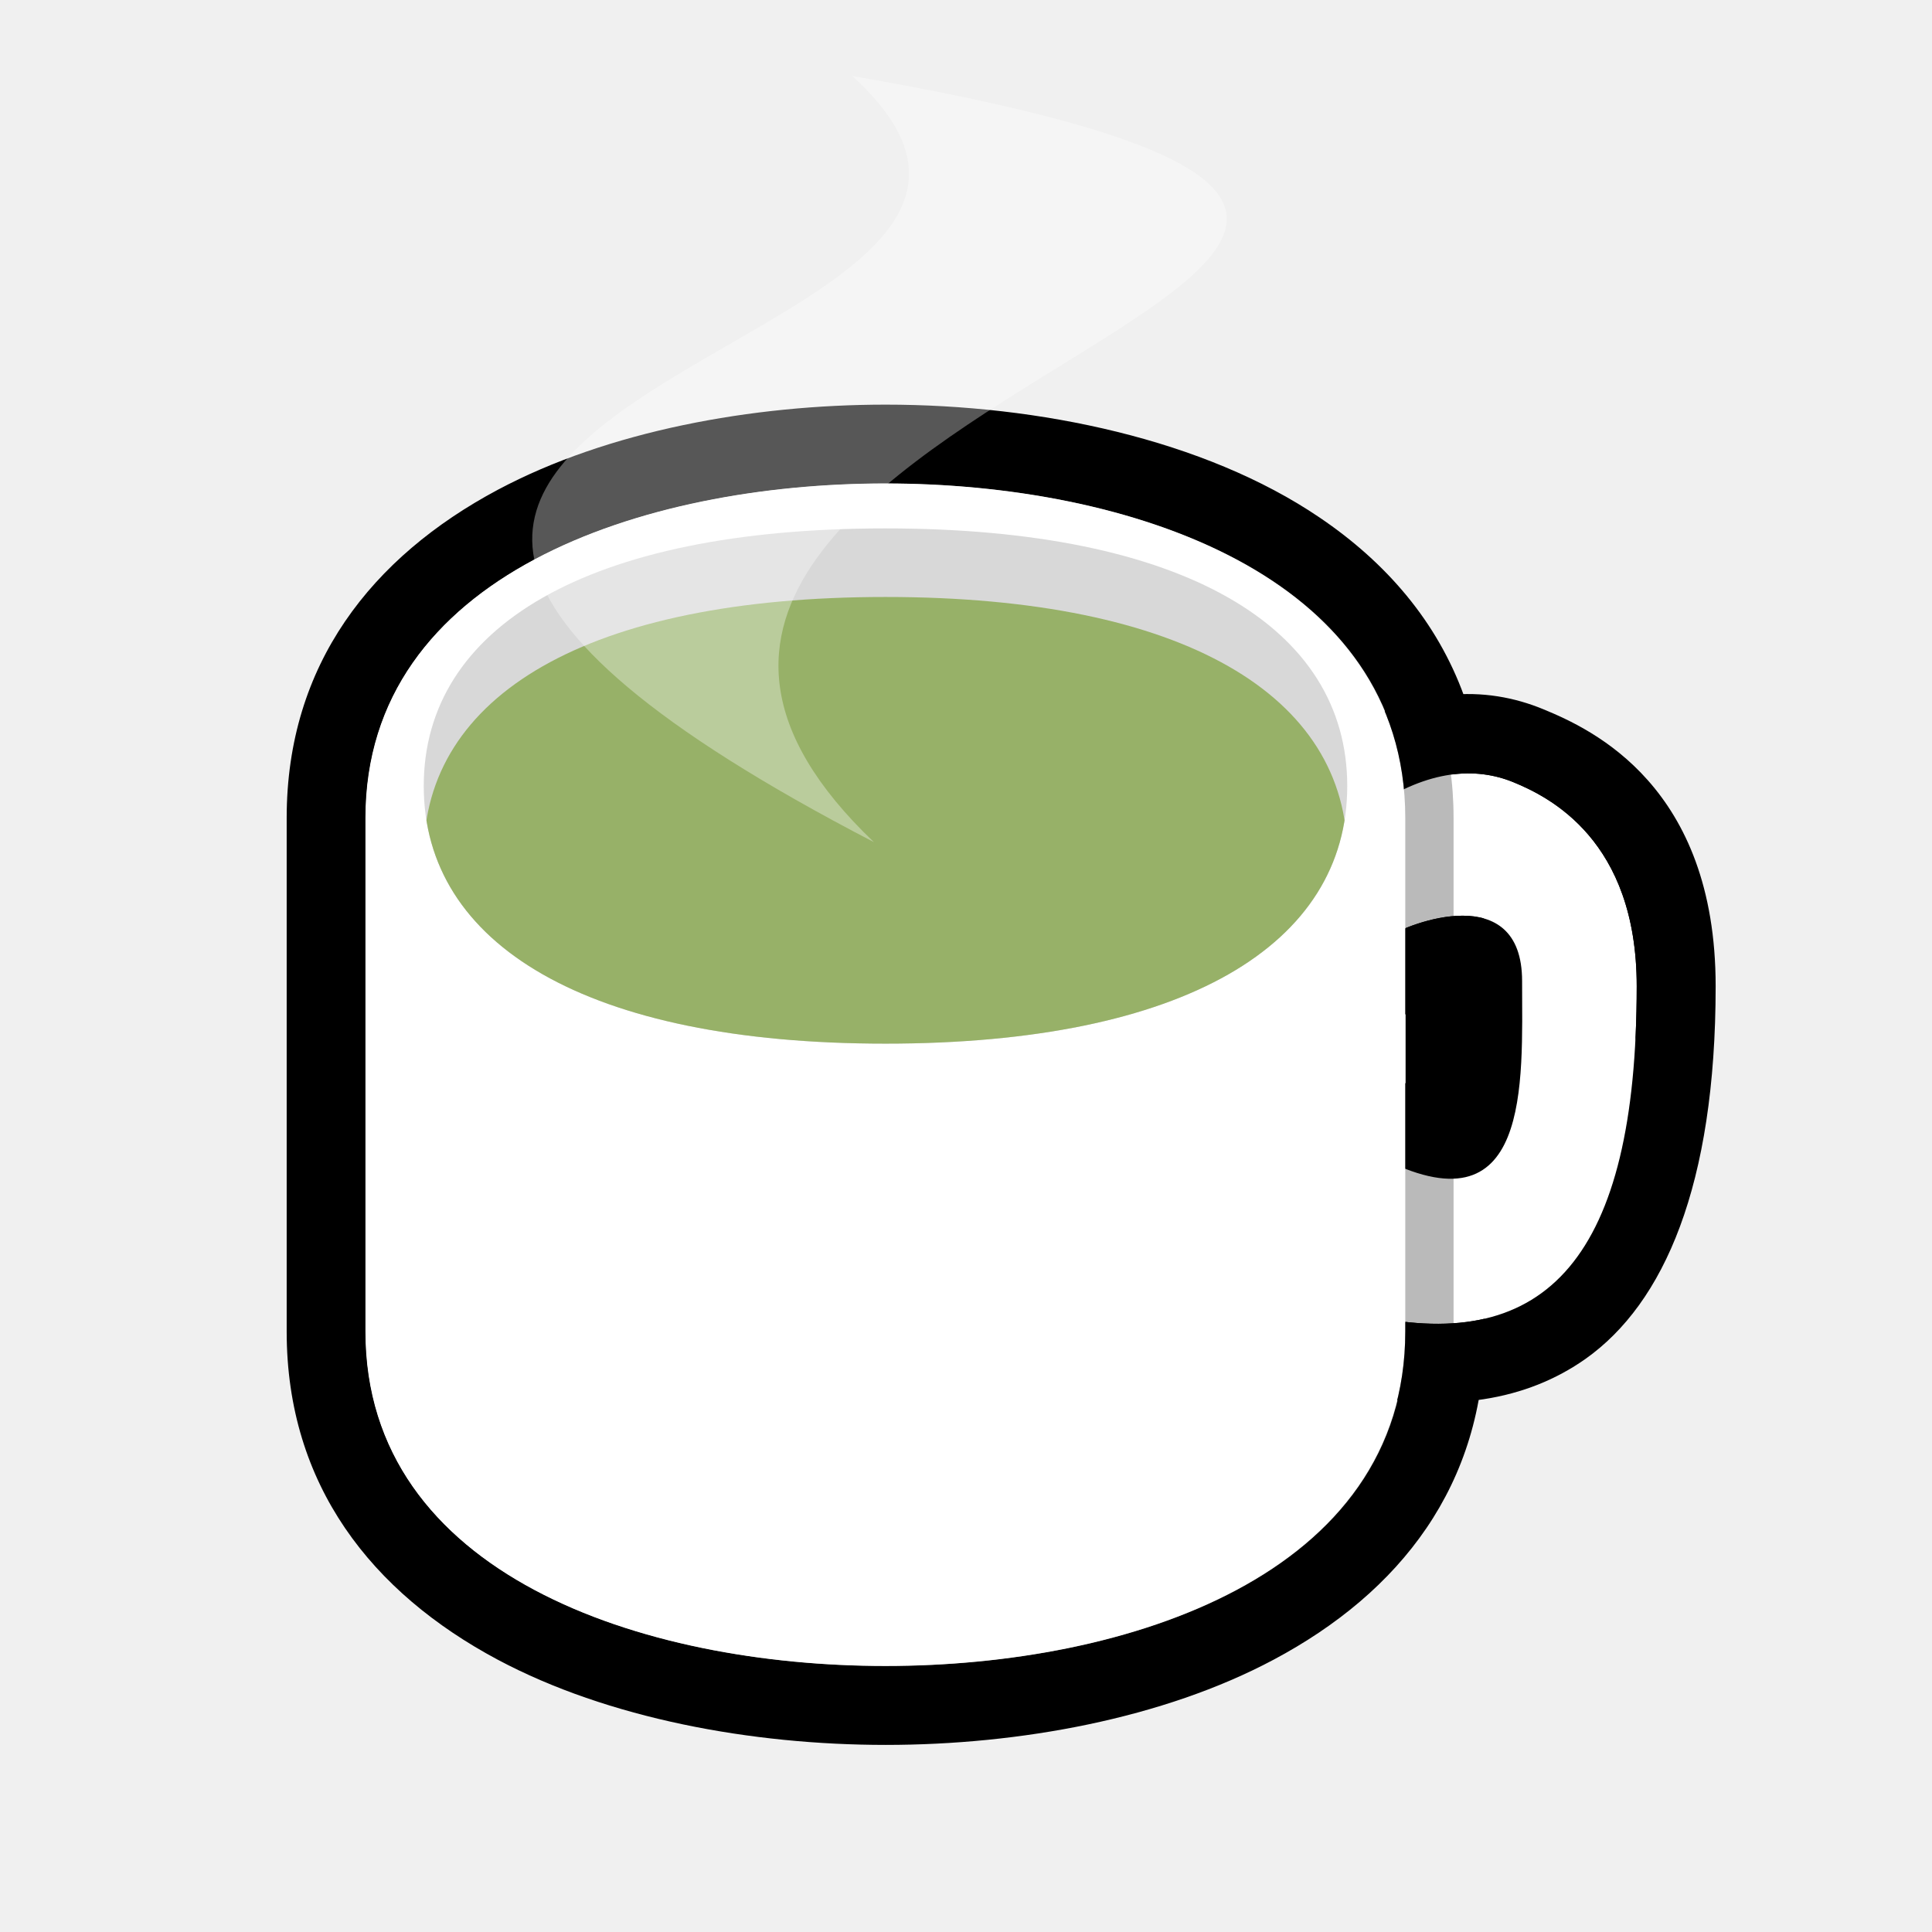
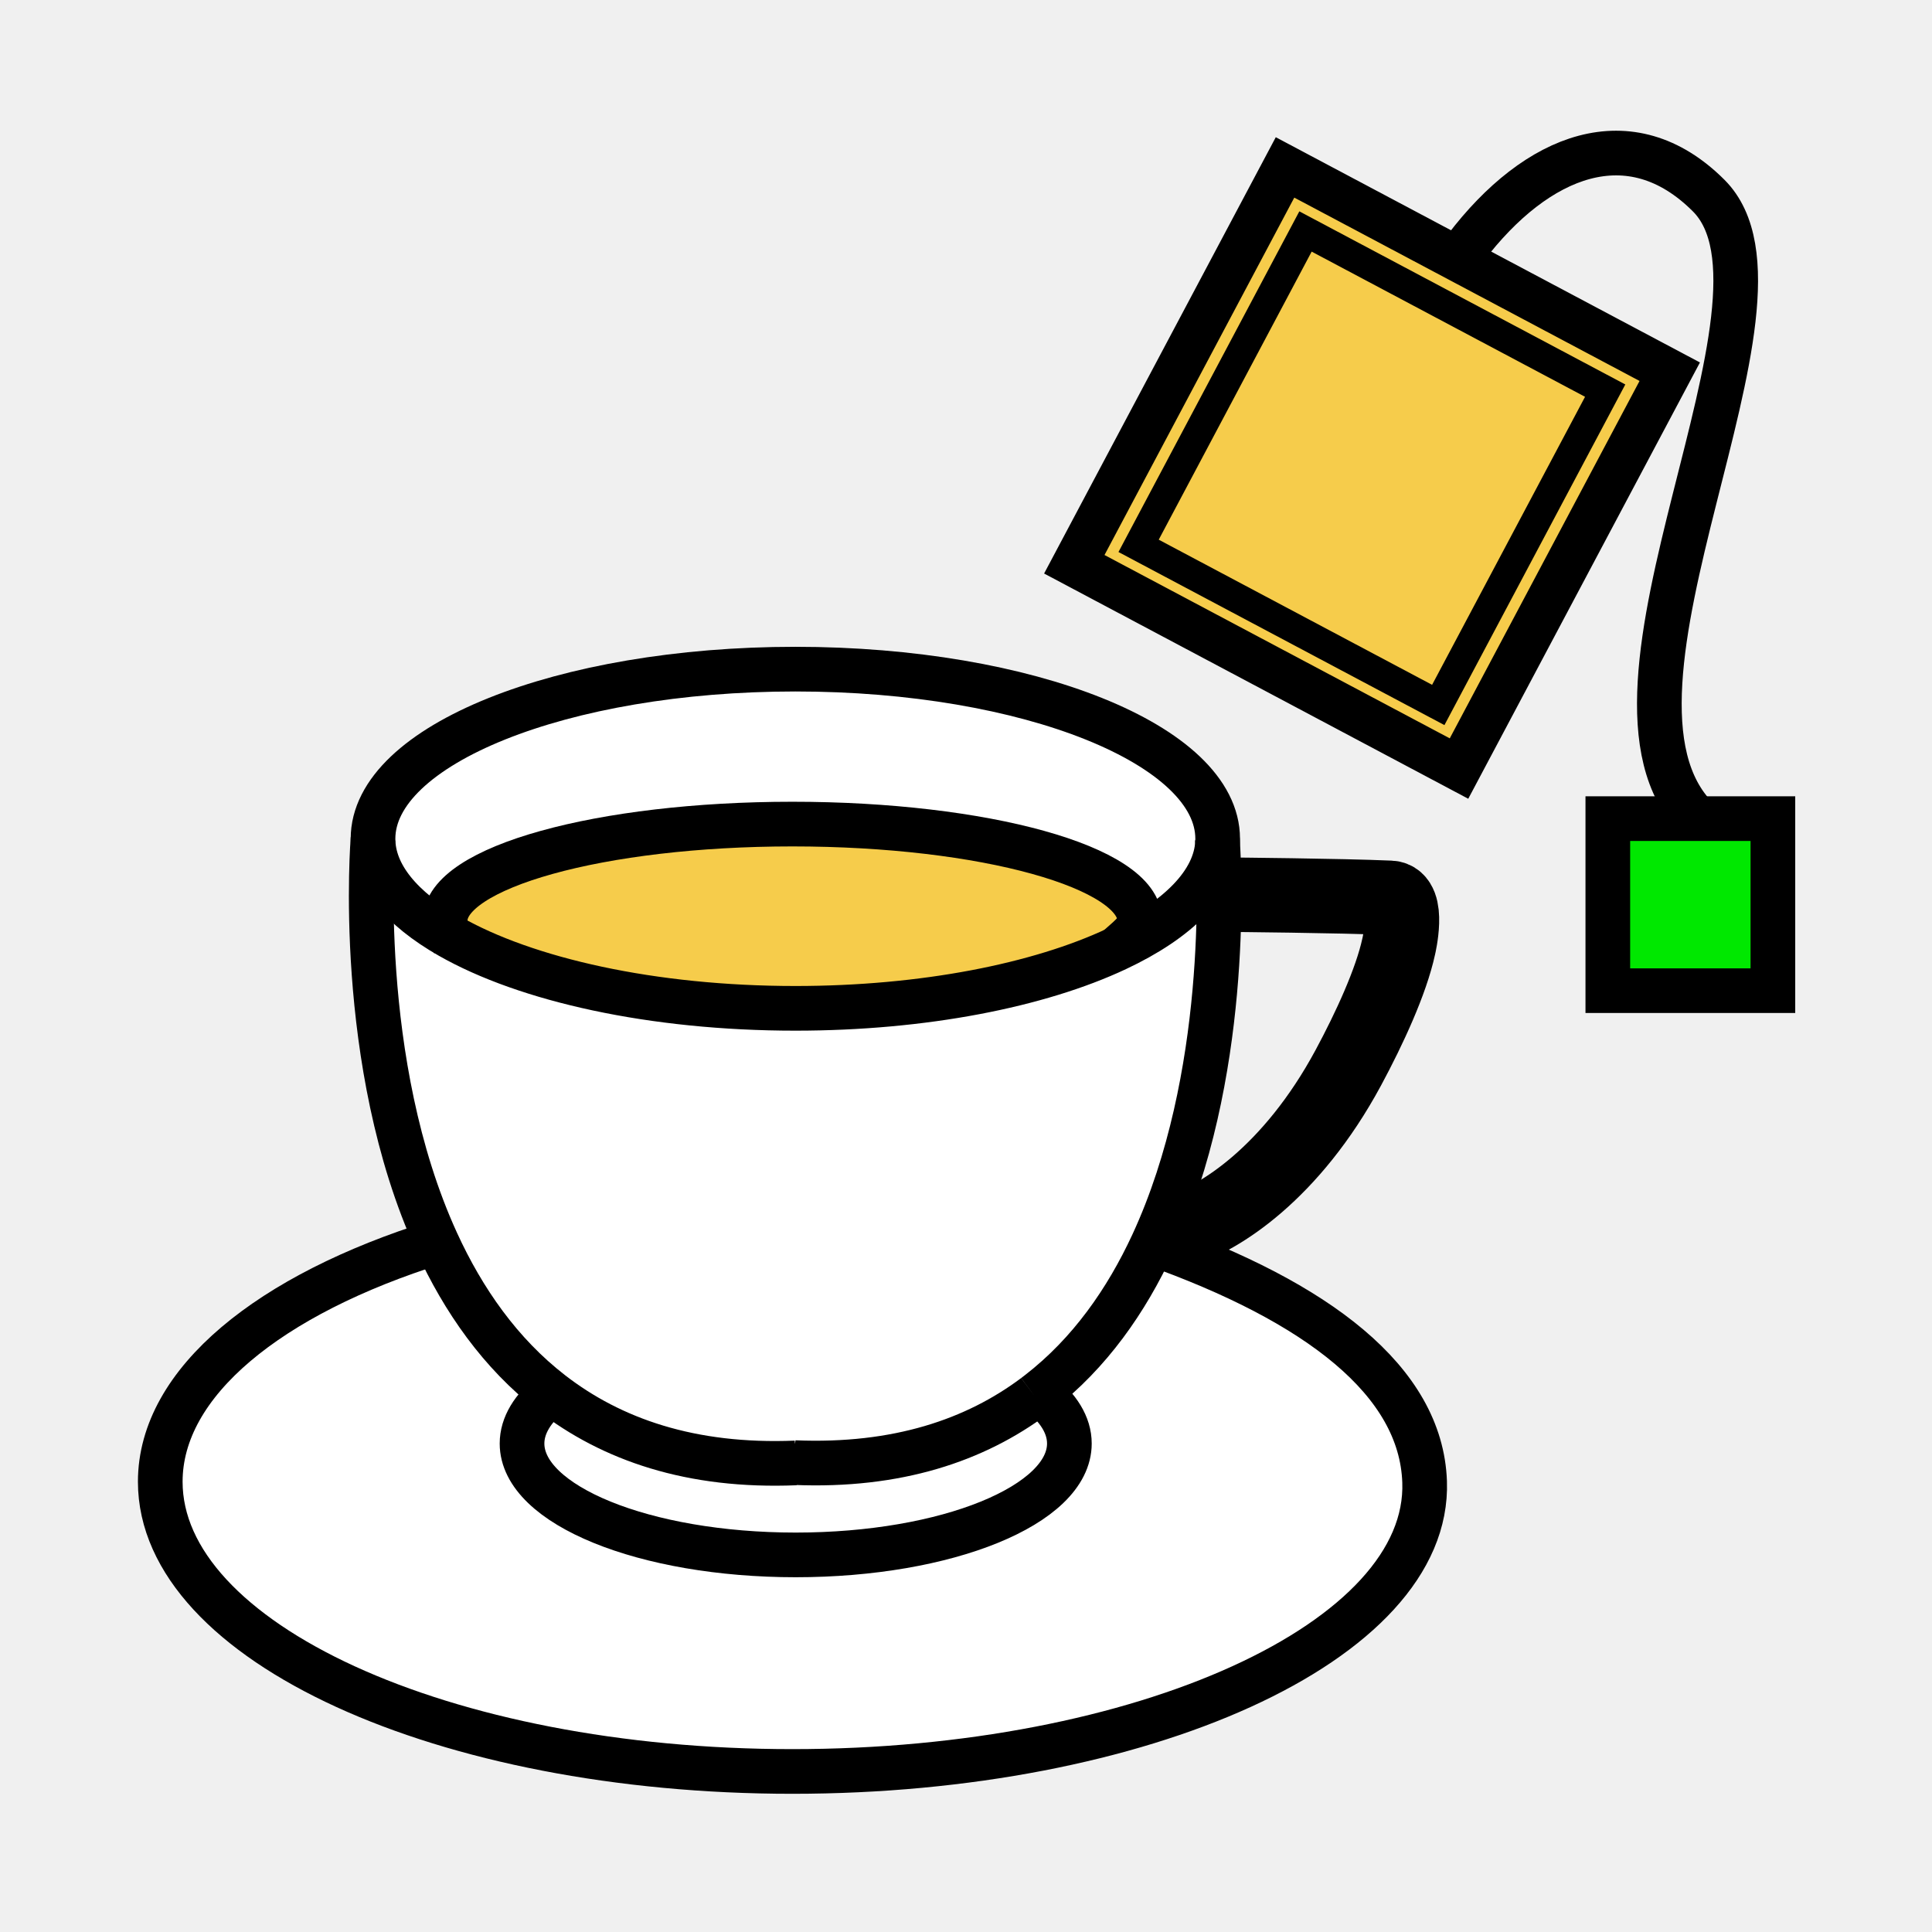
- <svg xmlns="http://www.w3.org/2000/svg" width="100%" height="100%" viewBox="0 0 500 500" version="1.1" xml:space="preserve" style="fill-rule:evenodd;clip-rule:evenodd;stroke-linejoin:round;stroke-miterlimit:2;">
-   <g transform="matrix(1,0,0,1,-20292.3,-3772.21)">
-     <g id="Tea" transform="matrix(0.21125,0,0,0.21125,20292.3,3772.21)">
-       <rect x="0" y="0" width="2362.2" height="2362.2" style="fill:none;" />
-       <g transform="matrix(0.740711,0,0,1,195.965,45.7198)">
-         <g transform="matrix(5.78008,0,0,4.28137,-114525,-13723.4)">
-           <path d="M20170.2,3550.82L20170.2,3575.72C20170.2,3645.39 20090.7,3671.41 20021.4,3671.41C19952.1,3671.41 19872.6,3645.39 19872.6,3575.72L19872.6,3428.74C19872.6,3359.08 19952.1,3333.05 20021.4,3333.05C20087,3333.05 20161.7,3356.34 20169.5,3417.84C20177.7,3415.11 20184.8,3415.63 20190.8,3418.1C20199.4,3421.63 20218.7,3431.99 20216.6,3466.7C20213.9,3509.75 20194.9,3544.34 20170.2,3550.82ZM20170.2,3445.99L20170.2,3519.71C20186,3518.51 20192.9,3485.39 20192.9,3465.48C20192.9,3441.25 20185,3444.74 20181.4,3443.28C20178.4,3442.01 20174.7,3443.13 20170.2,3445.99Z" style="fill:white;" />
-           <path d="M20192.8,3565.24L20192.8,3575.72C20192.8,3619.7 20168.5,3650.4 20132.4,3669.61C20100.8,3686.45 20059.7,3693.99 20021.4,3693.99C19983.1,3693.99 19942,3686.45 19910.4,3669.61C19874.4,3650.4 19850,3619.7 19850,3575.72L19850,3428.74C19850,3384.76 19874.4,3354.06 19910.4,3334.85C19942,3318.02 19983.1,3310.48 20021.4,3310.48C20065.3,3310.48 20112.6,3320.45 20145.5,3342.74C20164.7,3355.7 20179.2,3372.63 20186.9,3393.84C20191.3,3394.44 20195.5,3395.61 20199.4,3397.21C20206.1,3399.97 20216.8,3405.51 20225.6,3417C20233.6,3427.5 20240.6,3443.34 20239.1,3468.08C20237.2,3498.69 20227.9,3525.56 20214.8,3543.93C20208.3,3553 20200.9,3560.15 20192.8,3565.24ZM20170.2,3550.82C20194.9,3544.34 20213.9,3509.75 20216.6,3466.7C20218.7,3431.99 20199.4,3421.63 20190.8,3418.1C20184.8,3415.63 20177.7,3415.11 20169.5,3417.84C20161.7,3356.34 20087,3333.05 20021.4,3333.05C19952.1,3333.05 19872.6,3359.08 19872.6,3428.74L19872.6,3575.72C19872.6,3645.39 19952.1,3671.41 20021.4,3671.41C20090.7,3671.41 20170.2,3645.39 20170.2,3575.72L20170.2,3550.82ZM20170.2,3445.99C20174.7,3443.13 20178.4,3442.01 20181.4,3443.28C20185,3444.74 20192.9,3441.25 20192.9,3465.48C20192.9,3485.39 20186,3518.51 20170.2,3519.71L20170.2,3445.99Z" />
-         </g>
-         <g transform="matrix(6.94392,0,0,5.14344,-137965,-16668.3)">
-           <path d="M20160.8,3455.05C20156.7,3457.79 20159.5,3448.39 20156.7,3444.33C20154,3440.26 20152.7,3427.16 20157.4,3424.01C20170.7,3415.05 20181.9,3414.47 20190.8,3418.1C20199.4,3421.63 20220.2,3431.92 20220.2,3466.7C20220.2,3531.42 20198.6,3554.24 20156.4,3545.22C20150.9,3544.05 20140.7,3530.22 20143.5,3526.2C20146.3,3522.18 20154.3,3504.93 20158.6,3507.21C20195.2,3526.39 20192.9,3489.7 20192.9,3465.48C20192.9,3441.25 20165.8,3451.66 20160.8,3455.05Z" style="fill:white;" />
-           <path d="M20172.5,3492.72C20173.1,3489.39 20173.9,3484.1 20174,3480.45C20174.1,3476.83 20174.1,3473.18 20174.1,3469.7C20172.8,3470.03 20171.7,3470.37 20171.3,3470.63L20166.1,3473.22L20160.1,3474.33L20153.6,3473.41L20147.5,3470.2L20143.2,3465.62L20140.7,3460.27C20140.2,3458.69 20139.6,3453.79 20139.4,3451.62C20137,3446.14 20135,3437.53 20135.6,3429.88L20136.8,3423.09L20138.8,3417.9L20142.7,3412.13L20146.9,3408.43C20167.2,3394.78 20184.5,3395.19 20197.9,3400.71C20209.7,3405.55 20239,3419.12 20239,3466.7C20239,3514.15 20226.7,3542.23 20208,3555.47C20194,3565.34 20175.6,3568.53 20152.5,3563.6L20147.1,3561.77L20141.7,3558.48C20137.2,3555.07 20132.2,3549.29 20129,3543.65C20127.4,3540.94 20126.2,3538.24 20125.5,3535.83L20124.2,3528.2L20125.3,3521.02L20128.1,3515.45C20130.9,3511.41 20138.7,3497.31 20144.2,3493.07L20149.5,3489.93L20155.1,3488.39L20161.2,3488.49L20167.4,3490.57C20169,3491.43 20170.9,3492.17 20172.5,3492.72ZM20160.8,3455.05C20165.8,3451.66 20192.9,3441.25 20192.9,3465.48C20192.9,3489.7 20195.2,3526.39 20158.6,3507.21C20154.3,3504.93 20146.3,3522.18 20143.5,3526.2C20140.7,3530.22 20150.9,3544.05 20156.4,3545.22C20198.6,3554.24 20220.2,3531.42 20220.2,3466.7C20220.2,3431.92 20199.4,3421.63 20190.8,3418.1C20181.9,3414.47 20170.7,3415.05 20157.4,3424.01C20152.7,3427.16 20154,3440.26 20156.7,3444.33C20159.5,3448.39 20156.7,3457.79 20160.8,3455.05Z" />
-         </g>
-         <g transform="matrix(6.65567,0,0,8.78618,-121415,-29850.3)">
-           <path d="M18293.4,3577.87C18293.4,3568.37 18293.4,3515.76 18293.4,3506.25C18293.4,3472.3 18362.4,3459.62 18422.6,3459.62C18482.8,3459.62 18551.8,3472.3 18551.8,3506.25C18551.8,3515.76 18551.8,3568.37 18551.8,3577.87C18551.8,3611.82 18482.8,3624.5 18422.6,3624.5C18362.4,3624.5 18293.4,3611.82 18293.4,3577.87Z" style="fill:white;" />
-           <path d="M18281.4,3577.87L18281.4,3506.25C18281.4,3486.55 18301,3472.87 18329.8,3464.26C18356.2,3456.37 18390.6,3452.89 18422.6,3452.89C18454.7,3452.89 18489,3456.37 18515.4,3464.26C18544.2,3472.87 18563.8,3486.55 18563.8,3506.25L18563.8,3577.87C18563.8,3597.58 18544.2,3611.25 18515.4,3619.86C18489,3627.76 18454.7,3631.24 18422.6,3631.24C18390.6,3631.24 18356.2,3627.76 18329.8,3619.86C18301,3611.25 18281.4,3597.58 18281.4,3577.87ZM18293.4,3577.87C18293.4,3611.82 18362.4,3624.5 18422.6,3624.5C18482.8,3624.5 18551.8,3611.82 18551.8,3577.87L18551.8,3506.25C18551.8,3472.3 18482.8,3459.62 18422.6,3459.62C18362.4,3459.62 18293.4,3472.3 18293.4,3506.25L18293.4,3577.87Z" style="fill-opacity:0.27;" />
-         </g>
-         <g transform="matrix(5.911,0,0,3.70683,-107696,-12061.8)">
-           <path d="M18422.6,3416.24C18506.2,3416.24 18551.8,3448.92 18551.8,3501.38C18551.8,3553.84 18506.2,3586.52 18422.6,3586.52C18339.1,3586.52 18293.4,3553.84 18293.4,3501.38C18293.4,3448.92 18339.1,3416.24 18422.6,3416.24Z" style="fill:rgb(216,216,216);" />
-           <clipPath id="_clip1">
-             <path d="M18422.6,3416.24C18506.2,3416.24 18551.8,3448.92 18551.8,3501.38C18551.8,3553.84 18506.2,3586.52 18422.6,3586.52C18339.1,3586.52 18293.4,3553.84 18293.4,3501.38C18293.4,3448.92 18339.1,3416.24 18422.6,3416.24Z" />
-           </clipPath>
-           <g clip-path="url(#_clip1)">
-             <g transform="matrix(1,0,0,1,0,22.6633)">
-               <path d="M18422.6,3416.24C18506.2,3416.24 18551.8,3448.92 18551.8,3501.38C18551.8,3553.84 18506.2,3586.52 18422.6,3586.52C18339.1,3586.52 18293.4,3553.84 18293.4,3501.38C18293.4,3448.92 18339.1,3416.24 18422.6,3416.24Z" style="fill:rgb(151,177,104);" />
-             </g>
-           </g>
-         </g>
-       </g>
-       <g transform="matrix(4.73373,0,0,5.89498,-93630.5,-19226)">
-         <path d="M20005.6,3436.43C19883.6,3343.01 20267.3,3314.39 20000,3277.22C20083.6,3338.34 19772.5,3339.32 20005.6,3436.43Z" style="fill:white;fill-opacity:0.34;" />
-       </g>
-     </g>
+ <svg xmlns="http://www.w3.org/2000/svg" width="850.394" height="850.394" viewBox="0 0 850.394 850.394" overflow="visible">
+   <path d="M501.67 405.22c0 4.31-5.87 8.48-10.189 12.41l.01.01c-34.09 16.03-84.8 26.19-141.41 26.19-62.92 0-118.53-12.55-152.16-31.75-1.3-2.24-1.98-4.53-1.98-6.86 0-23.47 68.44-42.49 152.86-42.49 84.429 0 152.869 19.02 152.869 42.49z" fill="#f6cc4b" />
+   <path d="M197.92 412.08c33.63 19.2 89.24 31.75 152.16 31.75 56.61 0 107.32-10.16 141.41-26.19 26.97-12.68 43.55-29.03 44.439-46.93.87 13.3 5.33 103.49-28.52 176.68-11.62 25.12-27.75 48.23-50.08 65.54a73.618 73.618 0 0 1-1.98 1.521c-26.08 19.5-60.419 31.2-105.59 29.34l.48.14c-46.23 1.9-81.12-10.41-107.42-30.75-22.64-17.5-38.92-40.96-50.59-66.43-36.23-79.08-28.04-177.57-28.04-177.57.001 15.969 12.481 30.759 33.731 42.899z" fill="#fff" />
+   <path d="M350.08 294.53c102.66 0 185.89 33.43 185.89 74.65 0 .51-.01 1.02-.04 1.53-.89 17.9-17.47 34.25-44.439 46.93l-.01-.01c4.319-3.93 10.189-8.1 10.189-12.41 0-23.47-68.439-42.49-152.87-42.49-84.42 0-152.86 19.02-152.86 42.49 0 2.33.68 4.62 1.98 6.86-21.25-12.14-33.73-26.93-33.73-42.9 0-41.22 83.22-74.65 185.89-74.65z" fill="#fff" />
+   <path fill="#00e800" d="M780.36 360.32v75.74H707.7v-75.74H747z" />
+   <path fill="#f6cc4b" d="M706.54 171.94L633.07 310.3l-131.9-70.04 73.46-138.37z" />
+   <path d="M734.96 163.61L642.2 338.29l-169.33-89.92 92.75-174.68 169.34 89.92zM633.07 310.3l73.47-138.36-131.91-70.05-73.46 138.37 131.9 70.04z" fill="#f6cc4b" />
+   <path d="M627.06 652.2c2.521 70.38-124.579 127.53-278.26 127.53-153.68 0-278.26-57.11-278.26-127.53 0-43.84 48.23-82.49 121.69-105.45 11.67 25.47 27.95 48.93 50.59 66.43-8.34 6.66-13.04 14.221-13.04 22.21 0 27.07 53.92 49.021 120.46 49.021 66.52 0 120.46-21.95 120.46-49.021 0-8.09-4.82-15.729-13.36-22.449l-.01-.011c22.33-17.31 38.46-40.42 50.08-65.54 72.56 25.78 118.06 60.41 119.65 104.81z" fill="#fff" />
+   <path d="M457.34 612.94c8.54 6.72 13.36 14.359 13.36 22.449 0 27.07-53.94 49.021-120.46 49.021-66.54 0-120.46-21.95-120.46-49.021 0-7.989 4.7-15.55 13.04-22.21 26.3 20.34 61.19 32.65 107.42 30.75l-.48-.14c45.17 1.86 79.51-9.84 105.59-29.34.67-.5 1.33-1 1.98-1.521l.01.012z" fill="#fff" />
+   <g fill="none" stroke="#000">
+     <path d="M519.83 541.38c16.65-5.01 48.57-24.87 73.64-71.39 9.351-17.37 18.851-37.98 22.19-53.38 0 0 5.02-21.05-3.73-21.42-22.47-.97-70.319-1.37-70.319-1.37" stroke-width="32.768" />
+     <path d="M164.19 369.18c0-41.22 83.22-74.65 185.89-74.65 102.66 0 185.89 33.43 185.89 74.65 0 .51-.01 1.02-.04 1.53-.89 17.9-17.47 34.25-44.439 46.93-34.09 16.03-84.8 26.19-141.41 26.19-62.92 0-118.53-12.55-152.16-31.75-21.251-12.14-33.731-26.93-33.731-42.9zM507.4 547.39h.01c72.56 25.78 118.06 60.41 119.65 104.81 2.521 70.38-124.579 127.53-278.26 127.53-153.68 0-278.26-57.11-278.26-127.53 0-43.84 48.23-82.49 121.69-105.45.01-.01.01-.01.02-.01" stroke-width="19.661" />
+     <path d="M455.35 614.45c-26.08 19.5-60.419 31.2-105.59 29.34l.48.14c-46.23 1.9-81.12-10.41-107.42-30.75-22.64-17.5-38.92-40.96-50.59-66.43-36.23-79.08-28.04-177.57-28.04-177.57M535.81 369.04s.051.57.12 1.67c.87 13.3 5.33 103.49-28.52 176.68-11.62 25.12-27.75 48.23-50.08 65.54a73.618 73.618 0 0 1-1.98 1.521" stroke-width="19.661" />
+     <path d="M457.34 612.94c8.54 6.72 13.36 14.359 13.36 22.449 0 27.07-53.94 49.021-120.46 49.021-66.54 0-120.46-21.95-120.46-49.021 0-7.989 4.7-15.55 13.04-22.21M199.04 413.78c-.42-.56-.79-1.13-1.12-1.7-1.3-2.24-1.98-4.53-1.98-6.86 0-23.47 68.44-42.49 152.86-42.49 84.431 0 152.87 19.02 152.87 42.49 0 4.31-5.87 8.48-10.189 12.41" stroke-width="19.661" />
+     <path stroke-width="13.107" d="M633.07 310.3l-131.9-70.04 73.46-138.37 131.91 70.05z" />
+     <path d="M645.13 109.11C676.44 67.96 717.6 51.6 752.1 86.1c46.221 46.21-61.09 218.23-5.1 274.22" stroke-width="19.661" />
+     <path stroke-width="19.661" d="M780.36 436.06H707.7v-75.74h72.66zM642.2 338.29l-169.33-89.92 92.75-174.68 169.34 89.92z" />
  </g>
+   <path fill="none" d="M0 0h850.394v850.394H0z" />
</svg>
